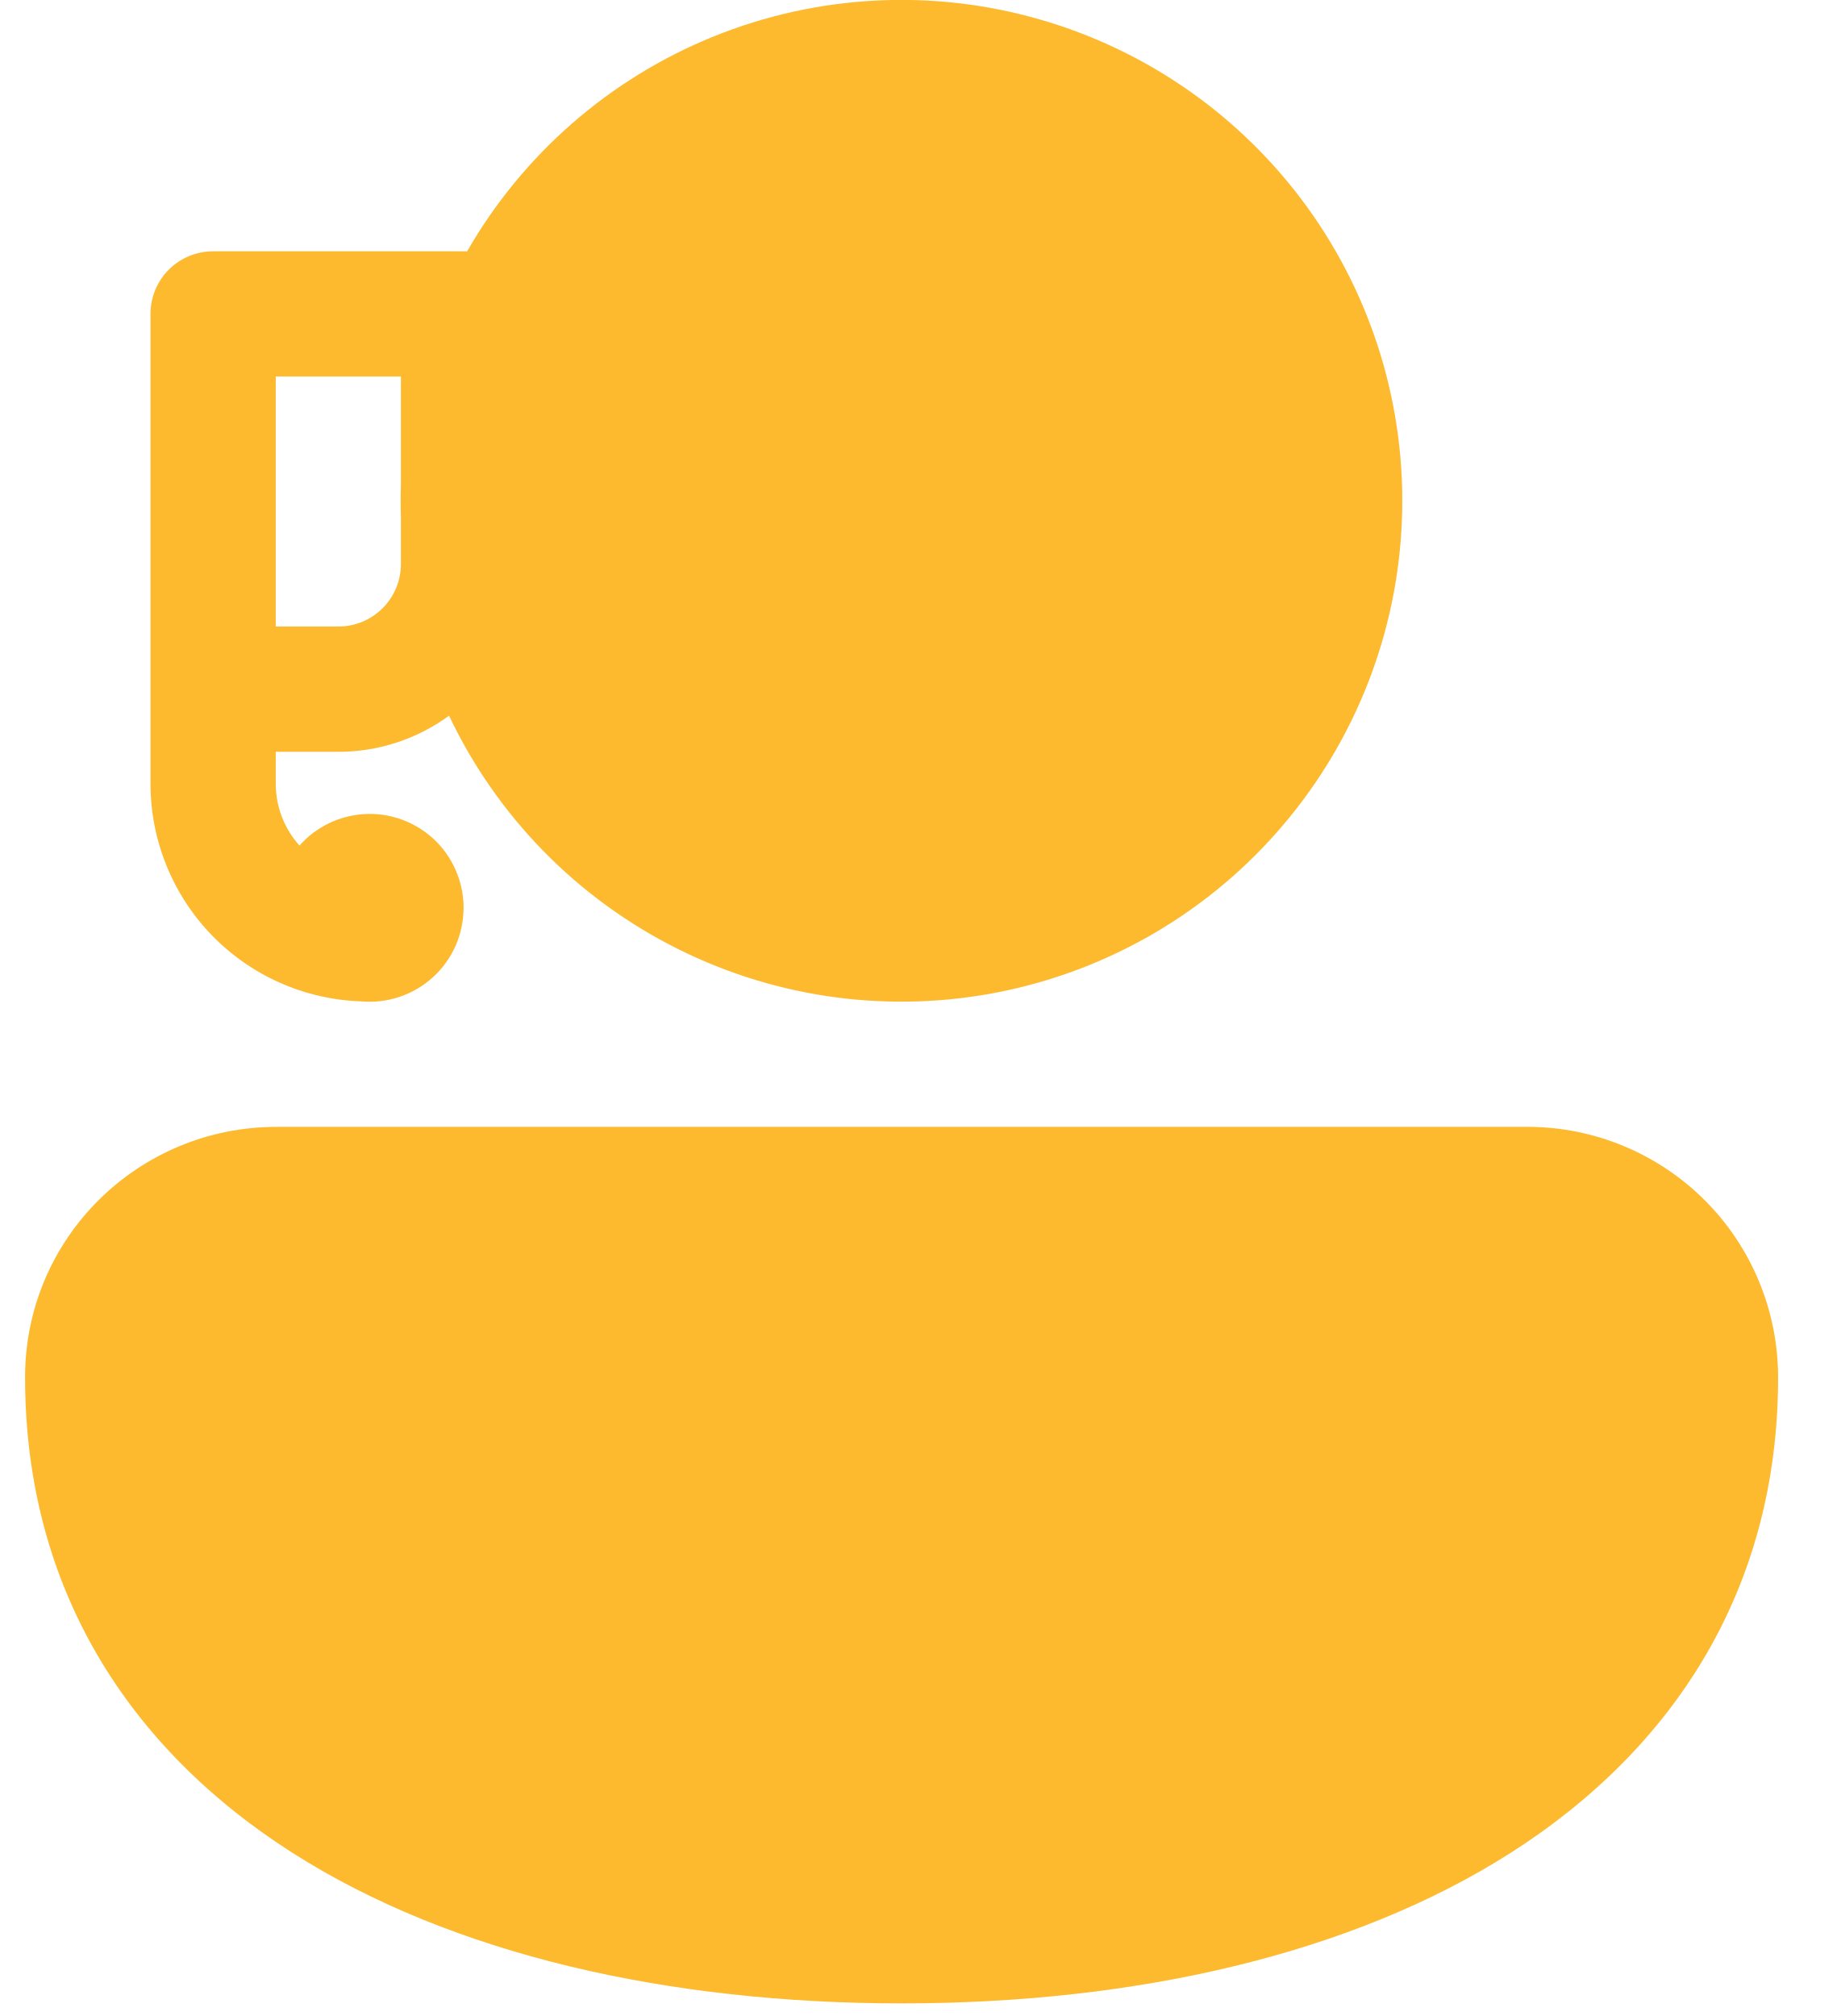
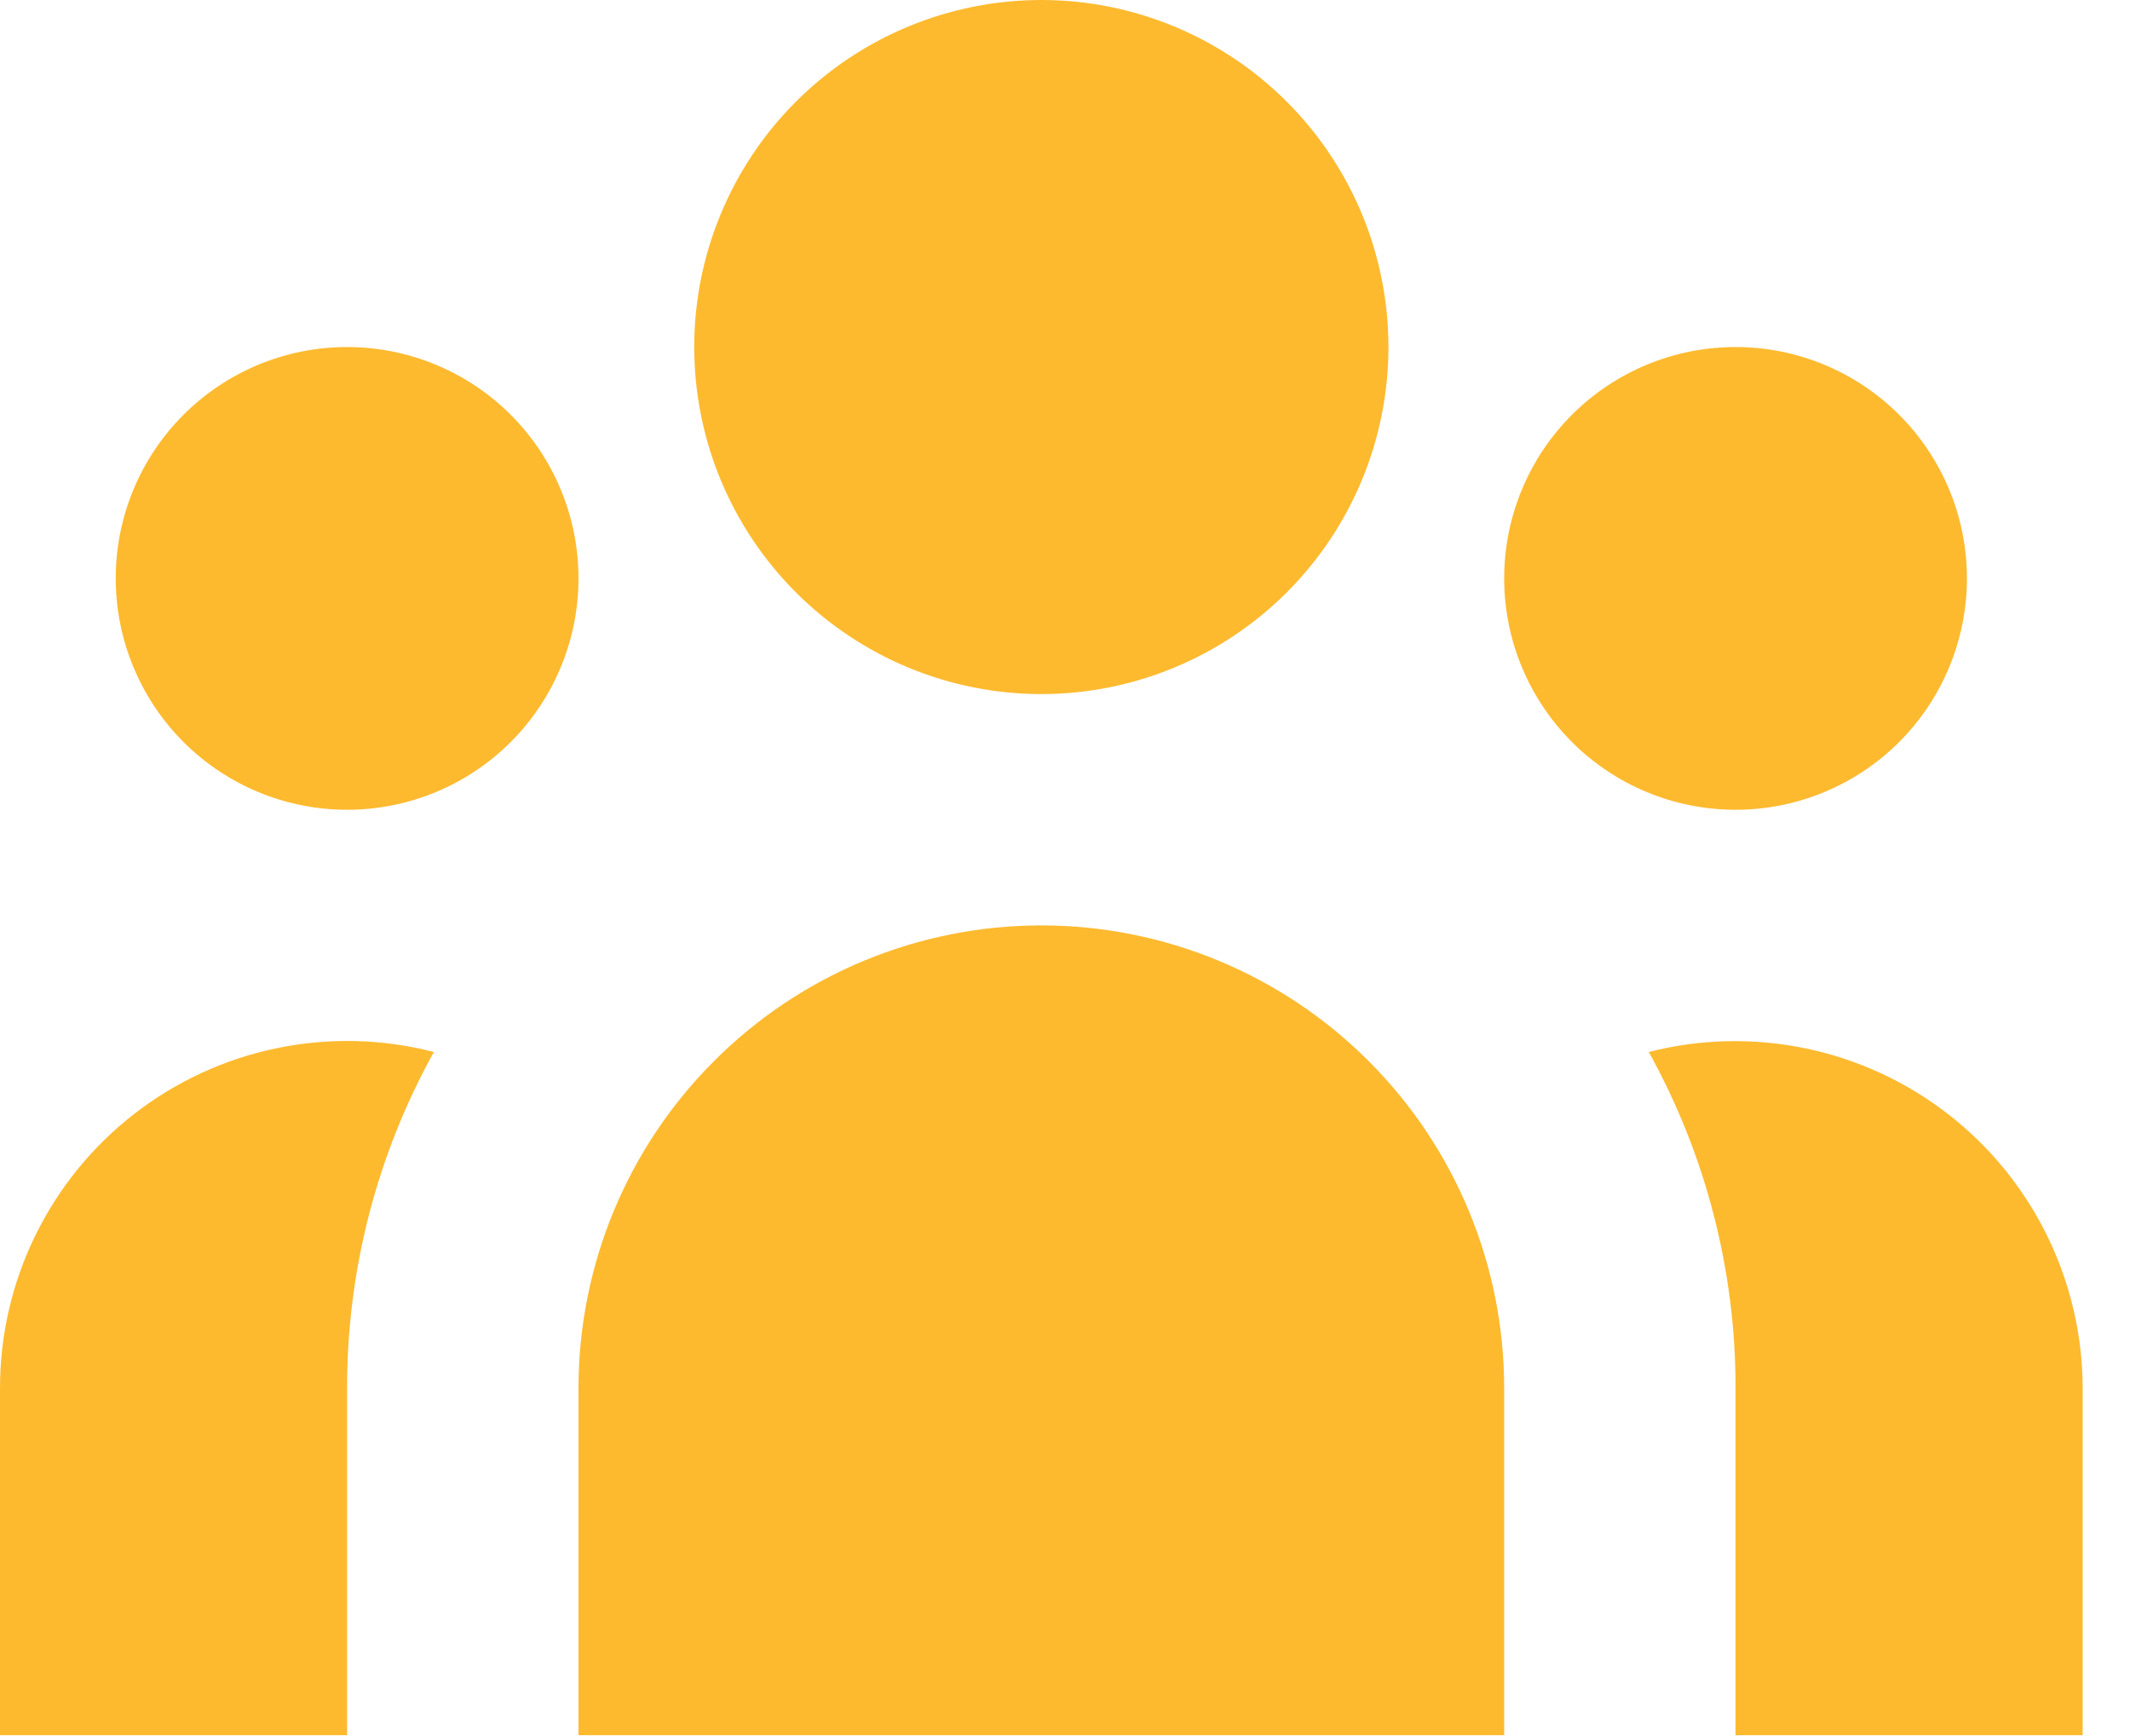
- <svg xmlns="http://www.w3.org/2000/svg" width="21" height="23" viewBox="0 0 21 23" fill="none">
-   <path d="M5.329 2.868C5.965 1.76 6.955 0.897 8.139 0.417C9.324 -0.063 10.635 -0.132 11.863 0.222C13.092 0.575 14.166 1.33 14.915 2.365C15.664 3.401 16.044 4.658 15.994 5.935C15.945 7.212 15.468 8.436 14.641 9.41C13.815 10.385 12.685 11.054 11.433 11.311C10.181 11.568 8.879 11.398 7.735 10.827C6.591 10.257 5.671 9.32 5.123 8.165C4.756 8.433 4.314 8.578 3.86 8.577H3.146V8.941C3.146 9.213 3.249 9.46 3.417 9.647C3.561 9.484 3.751 9.369 3.963 9.317C4.174 9.265 4.396 9.278 4.599 9.356C4.802 9.433 4.977 9.57 5.1 9.749C5.223 9.928 5.289 10.141 5.289 10.358C5.288 10.508 5.257 10.655 5.197 10.792C5.136 10.928 5.048 11.051 4.937 11.151C4.827 11.251 4.696 11.327 4.555 11.374C4.413 11.421 4.263 11.438 4.114 11.424C3.471 11.401 2.861 11.13 2.414 10.667C1.967 10.204 1.717 9.585 1.717 8.941V3.581C1.717 3.392 1.792 3.21 1.926 3.076C2.06 2.942 2.242 2.867 2.431 2.867H5.289L5.329 2.868ZM3.146 7.148H3.86C4.049 7.148 4.231 7.073 4.365 6.939C4.499 6.805 4.574 6.623 4.574 6.434V5.905C4.57 5.778 4.57 5.65 4.574 5.523V4.295H3.146V7.148Z" fill="#FDBA2F" />
-   <path d="M0.286 15.714C0.286 14.124 1.576 12.856 3.156 12.856H17.429C18.186 12.856 18.913 13.158 19.449 13.693C19.985 14.229 20.286 14.956 20.286 15.714C20.286 18.129 19.096 19.951 17.236 21.138C15.404 22.305 12.936 22.856 10.286 22.856C7.636 22.856 5.167 22.305 3.336 21.138C1.476 19.952 0.286 18.128 0.286 15.714Z" fill="#FDBA2F" />
+ <svg xmlns="http://www.w3.org/2000/svg" width="27" height="22" viewBox="0 0 27 22" fill="none">
+   <path d="M17.6 4.4C17.6 5.567 17.136 6.686 16.311 7.511C15.486 8.336 14.367 8.8 13.2 8.8C12.033 8.8 10.914 8.336 10.089 7.511C9.264 6.686 8.8 5.567 8.8 4.4C8.8 3.233 9.264 2.114 10.089 1.289C10.914 0.464 12.033 0 13.2 0C14.367 0 15.486 0.464 16.311 1.289C17.136 2.114 17.6 3.233 17.6 4.4V4.4ZM24.933 7.333C24.933 8.111 24.624 8.857 24.074 9.408C23.524 9.958 22.778 10.267 22 10.267C21.222 10.267 20.476 9.958 19.926 9.408C19.376 8.857 19.067 8.111 19.067 7.333C19.067 6.555 19.376 5.809 19.926 5.259C20.476 4.709 21.222 4.4 22 4.4C22.778 4.4 23.524 4.709 24.074 5.259C24.624 5.809 24.933 6.555 24.933 7.333V7.333ZM19.067 17.6C19.067 16.044 18.449 14.552 17.348 13.452C16.248 12.351 14.756 11.733 13.2 11.733C11.644 11.733 10.152 12.351 9.052 13.452C7.951 14.552 7.333 16.044 7.333 17.6V22H19.067V17.6ZM7.333 7.333C7.333 8.111 7.024 8.857 6.474 9.408C5.924 9.958 5.178 10.267 4.4 10.267C3.622 10.267 2.876 9.958 2.326 9.408C1.776 8.857 1.467 8.111 1.467 7.333C1.467 6.555 1.776 5.809 2.326 5.259C2.876 4.709 3.622 4.4 4.4 4.4C5.178 4.4 5.924 4.709 6.474 5.259C7.024 5.809 7.333 6.555 7.333 7.333V7.333ZM22 22V17.6C22.002 16.109 21.623 14.642 20.9 13.338C21.55 13.171 22.23 13.156 22.887 13.292C23.544 13.428 24.162 13.713 24.692 14.124C25.223 14.535 25.652 15.062 25.948 15.664C26.244 16.267 26.399 16.929 26.4 17.6V22H22ZM5.5 13.338C4.777 14.642 4.398 16.109 4.4 17.6V22H3.89723e-07V17.6C-0 16.928 0.153 16.265 0.449 15.662C0.744 15.059 1.174 14.532 1.705 14.12C2.236 13.709 2.854 13.424 3.512 13.289C4.17 13.153 4.85 13.17 5.5 13.338V13.338Z" fill="#FDBA2F" />
</svg>
